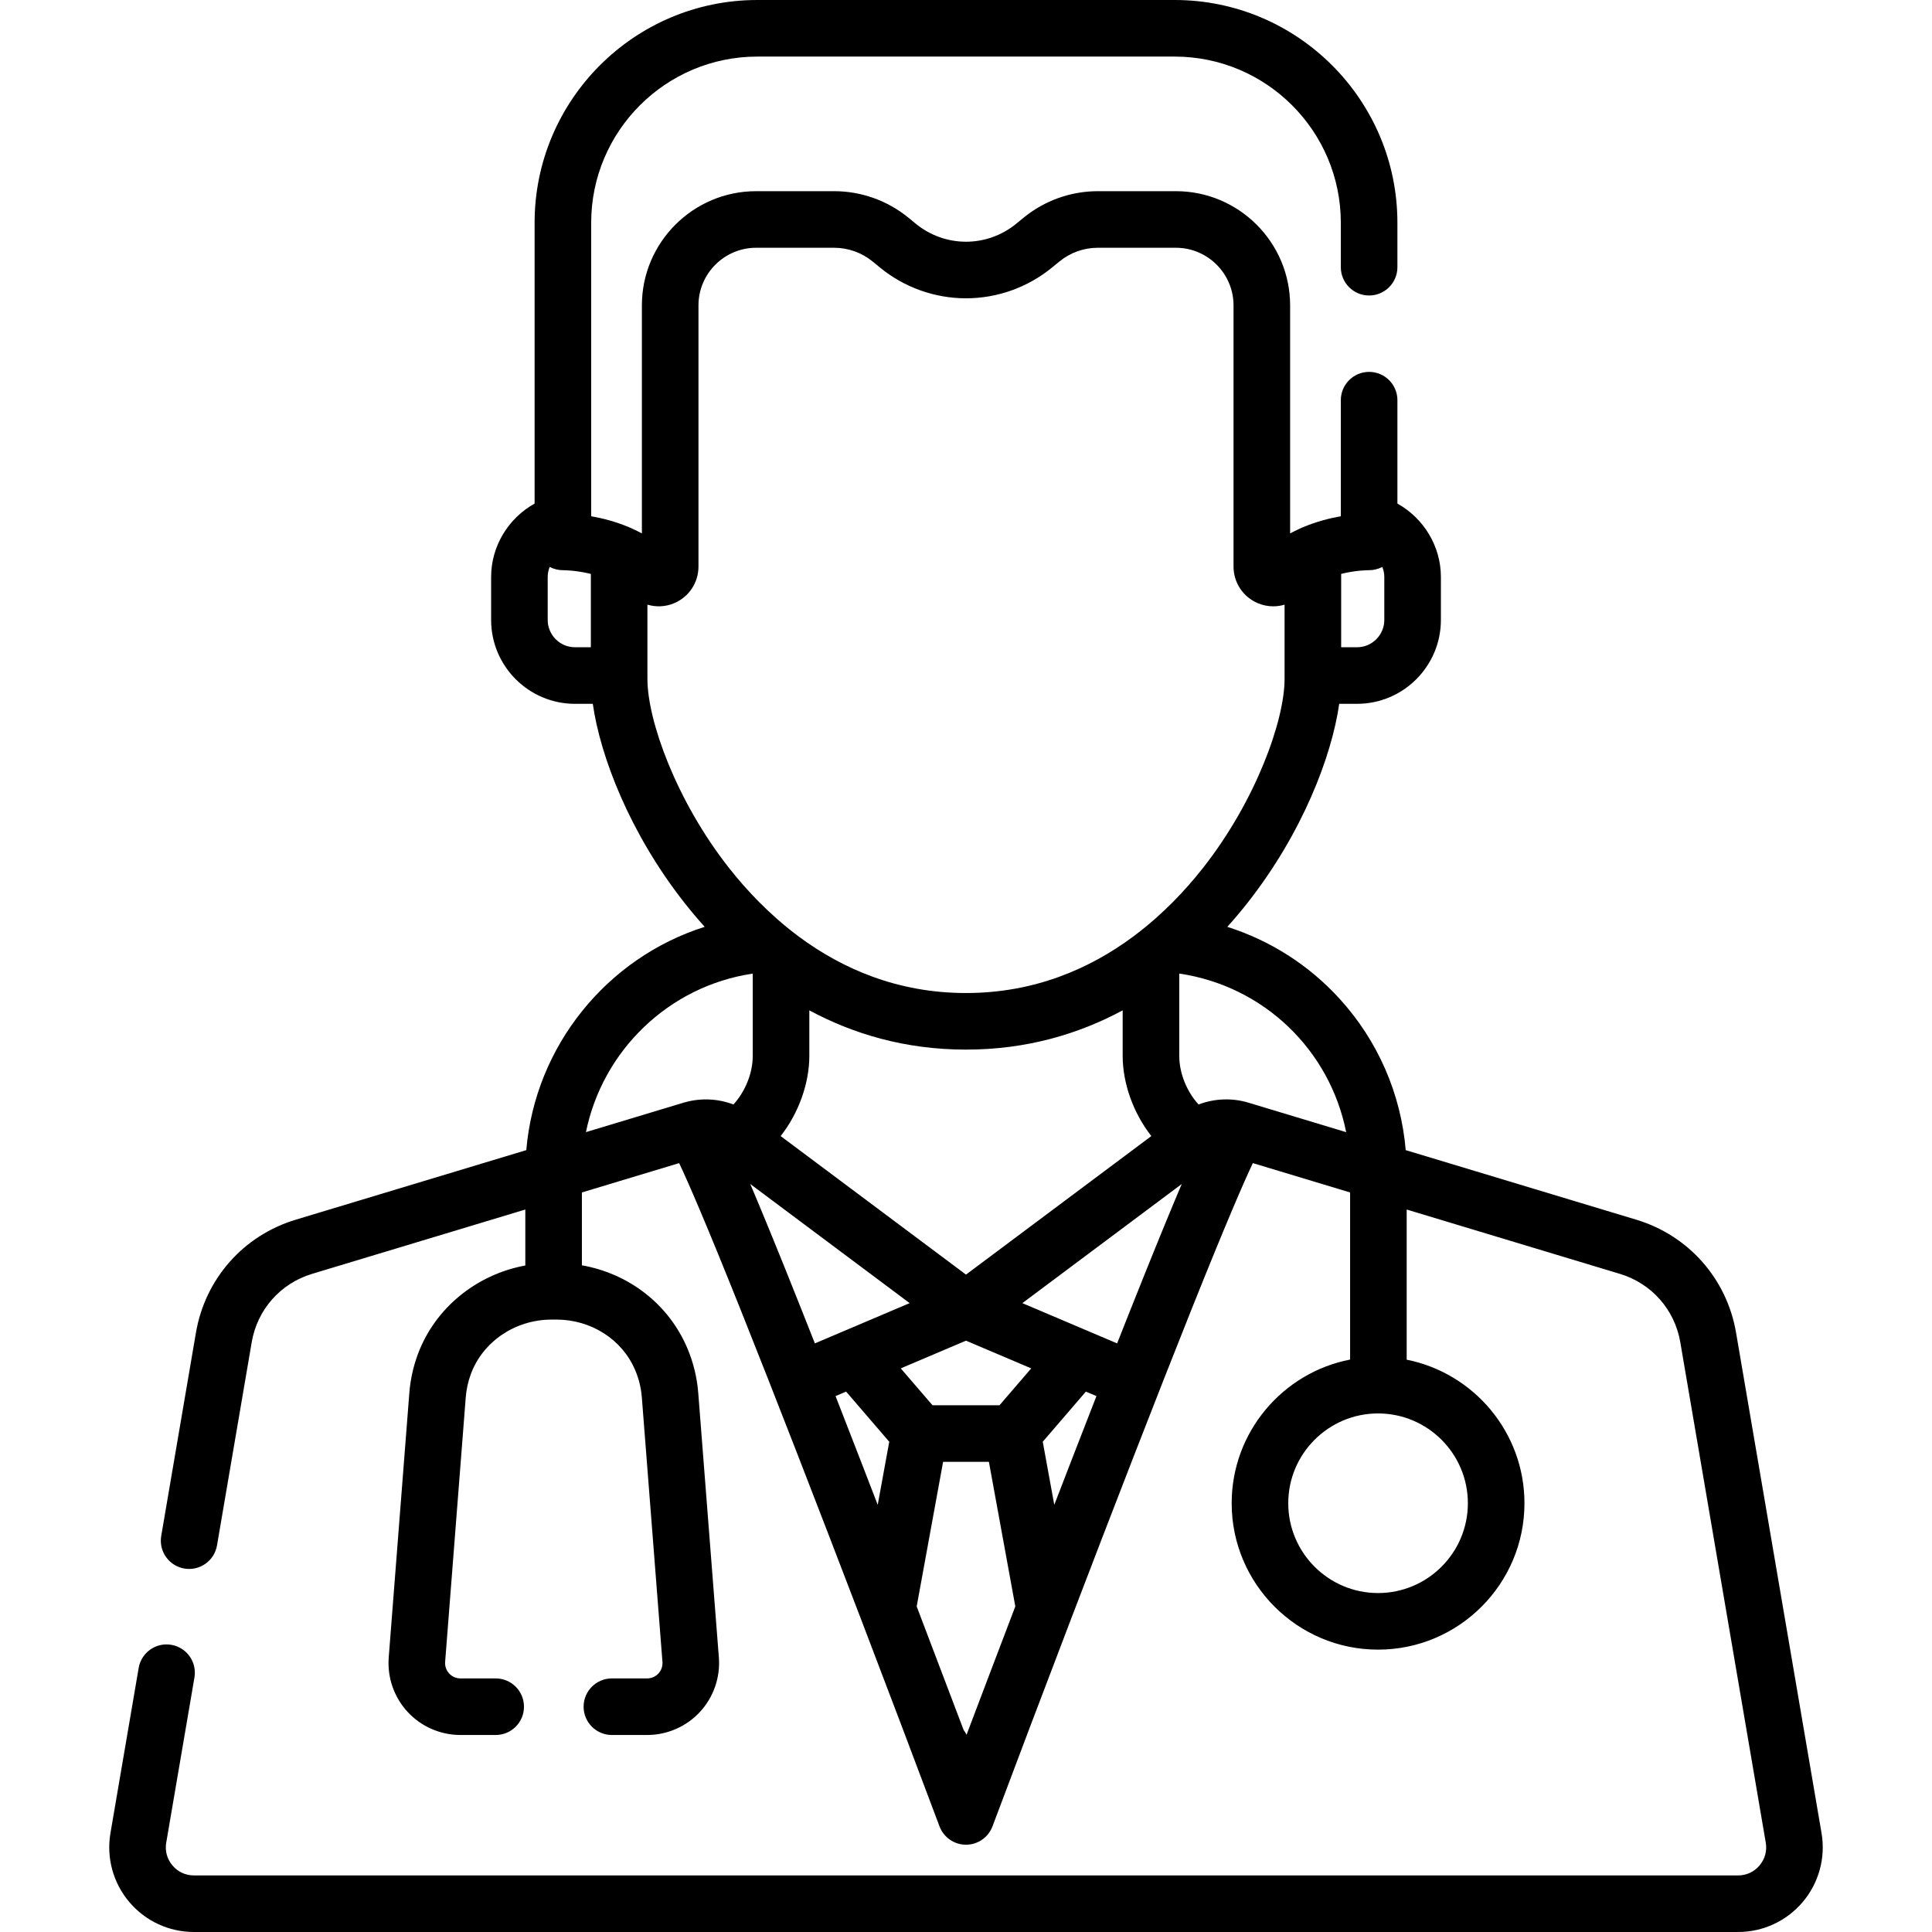
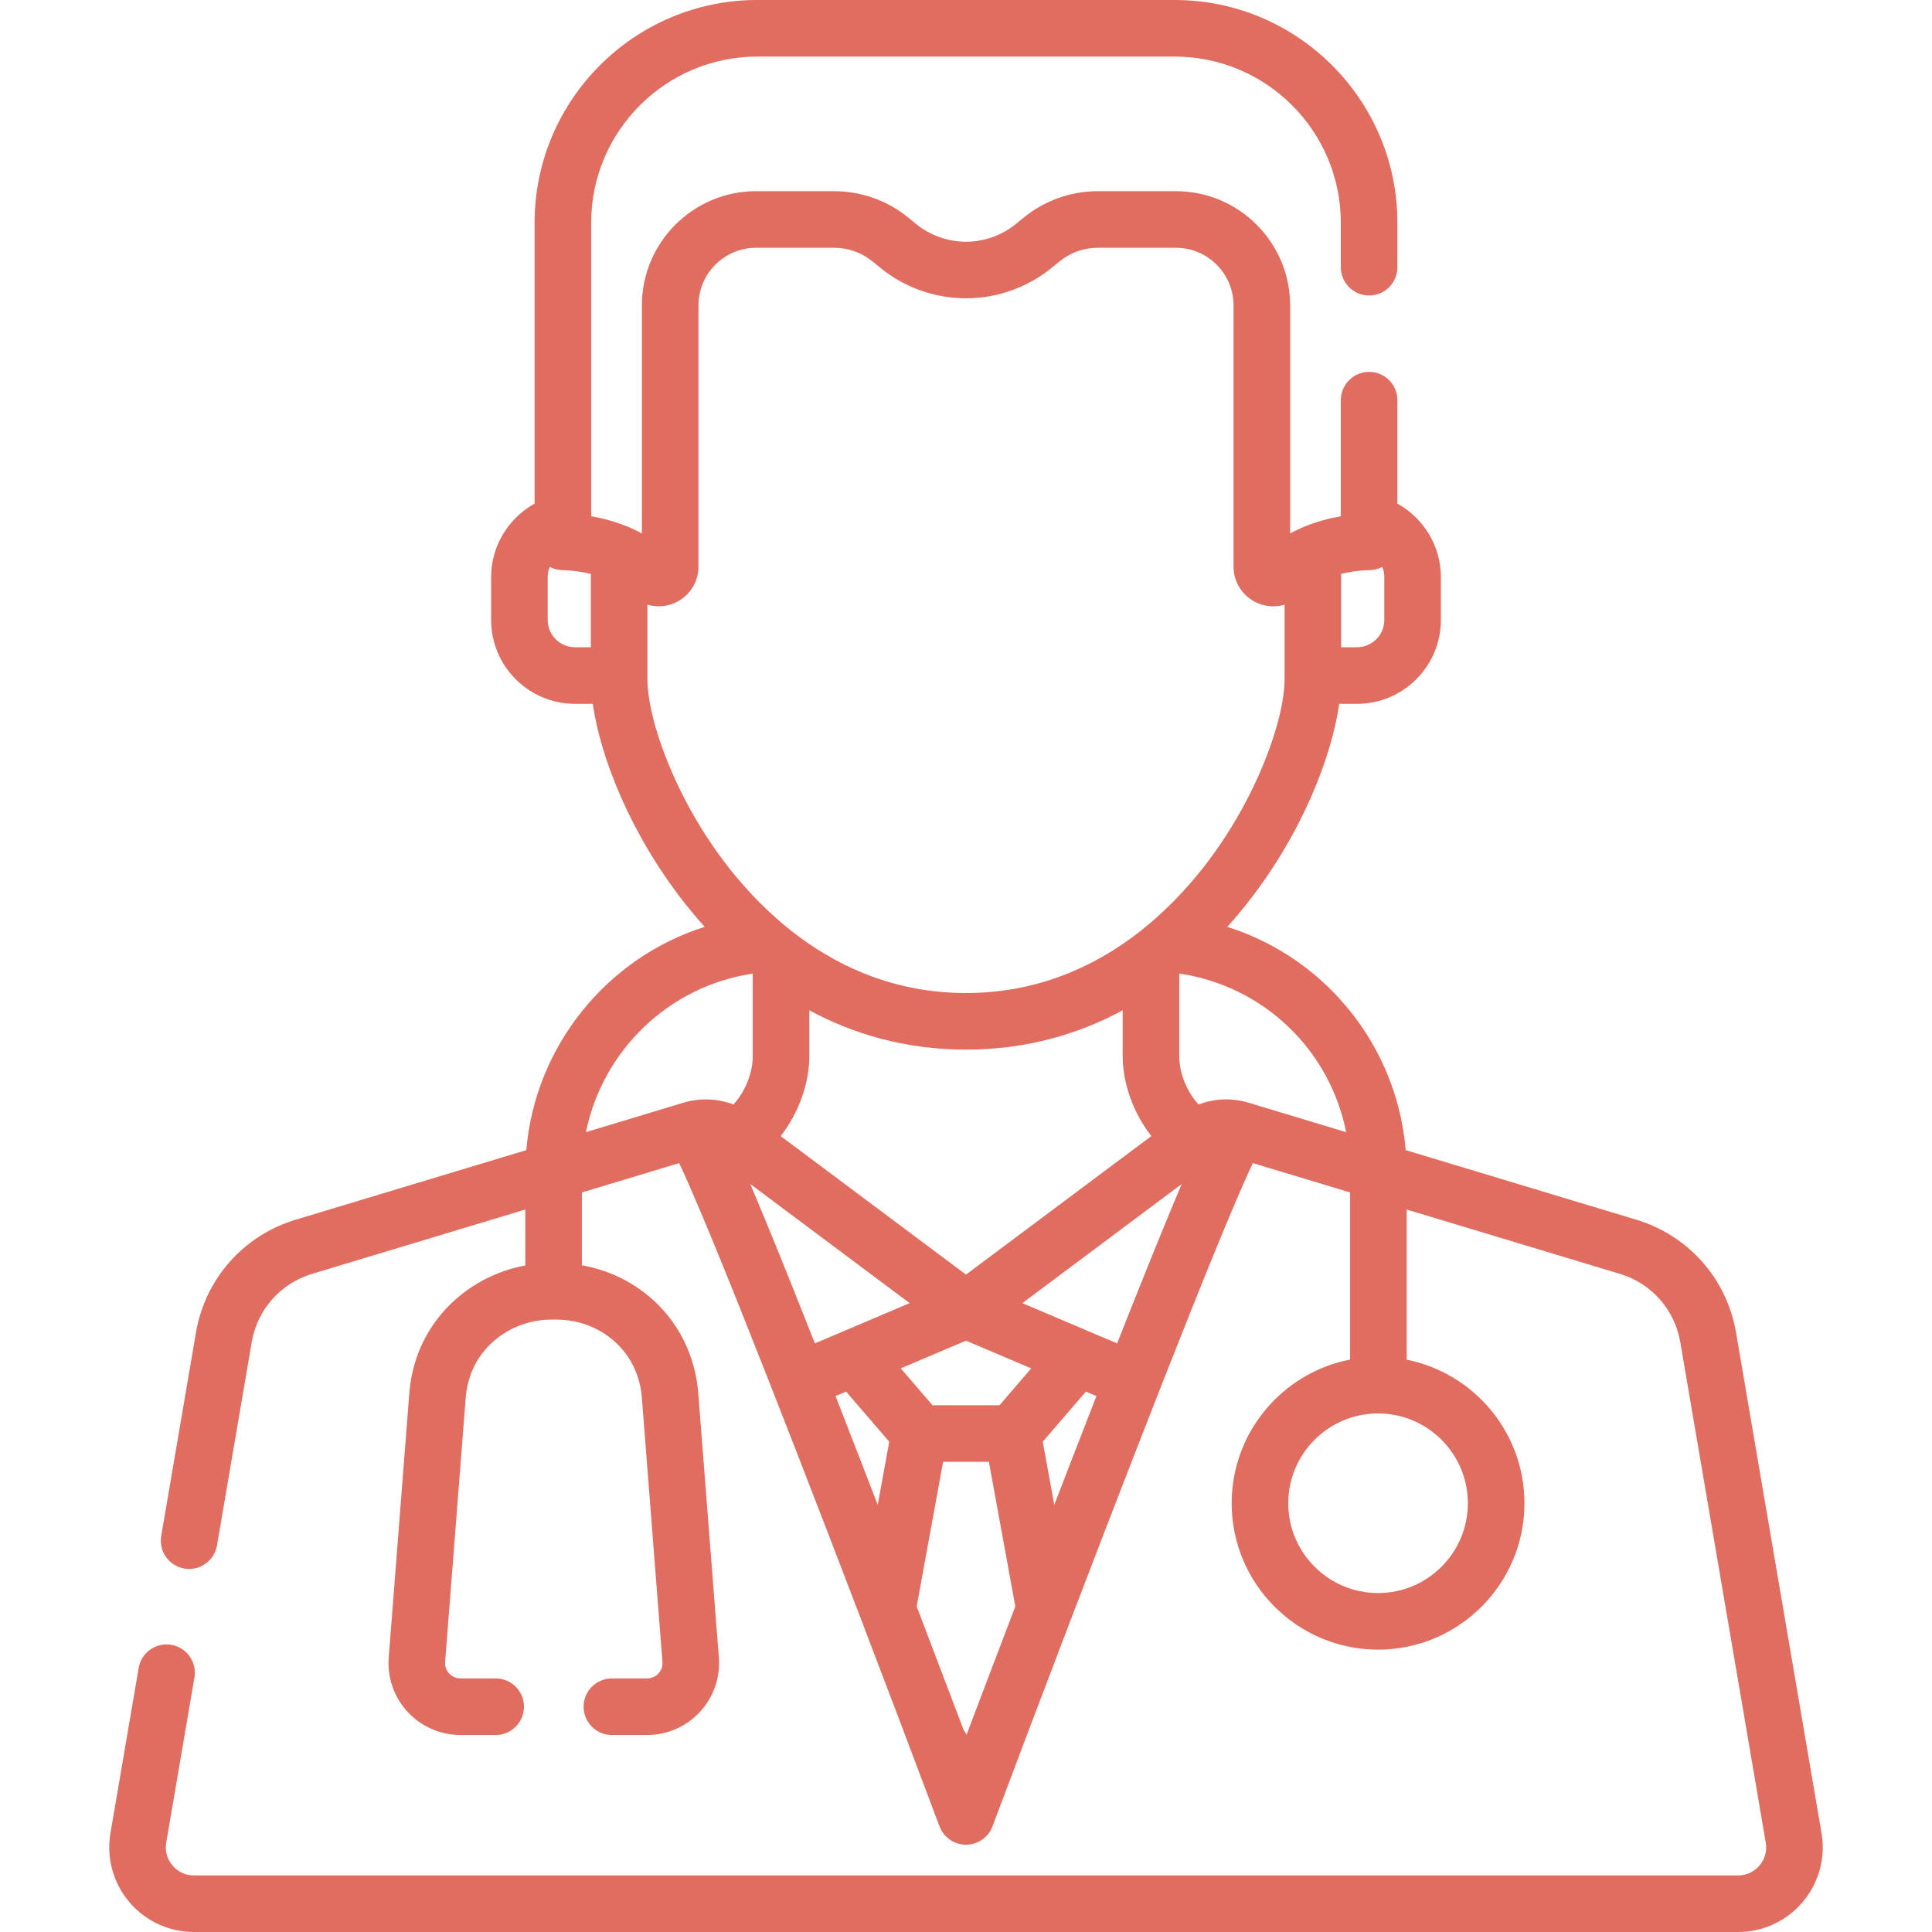
- <svg xmlns="http://www.w3.org/2000/svg" version="1.1" id="Capa_1" x="0px" y="0px" viewBox="0 0 512 512" style="enable-background:new 0 0 512 512;" xml:space="preserve">
+ <svg xmlns="http://www.w3.org/2000/svg" fill="#E06D60" version="1.1" id="Capa_1" x="0px" y="0px" viewBox="0 0 512 512" style="enable-background:new 0 0 512 512;" xml:space="preserve">
  <g>
    <g>
      <path d="M482.726,485.783l-22.65-132.603c-2.441-14.287-12.576-25.764-26.453-29.95l-61.092-18.433    c-1.265-14.934-7.388-29.023-17.578-40.175c-8.151-8.92-18.403-15.415-29.704-18.999c1.934-2.146,3.727-4.285,5.372-6.377    c14.528-18.477,22.306-38.833,24.286-52.724h4.713c12.258,0,22.231-9.972,22.231-22.231v-11.396    c0-8.181-4.602-15.594-11.523-19.441V106.05c0-4.141-3.357-7.498-7.498-7.498s-7.497,3.356-7.497,7.498v30.764    c-2.92,0.507-6.404,1.383-9.968,2.884c-0.365,0.133-0.72,0.287-1.056,0.472c-0.805,0.367-1.611,0.754-2.414,1.19V80.938    c0-16.693-13.58-30.273-30.273-30.273h-20.695c-7.138,0-14.111,2.487-19.637,7.005l-2.031,1.66c-3.73,3.05-8.438,4.73-13.257,4.73    c-4.819,0-9.528-1.68-13.258-4.73l-2.03-1.66c-5.526-4.517-12.499-7.005-19.637-7.005H200.38    c-16.693,0-30.273,13.58-30.273,30.273v60.422c-0.803-0.436-1.609-0.823-2.414-1.19c-0.336-0.185-0.69-0.339-1.055-0.472    c-3.564-1.501-7.049-2.377-9.968-2.884V59.025c0-24.278,19.752-44.03,44.03-44.03h110.601c24.279,0,44.03,19.752,44.03,44.03    v11.786c0,4.141,3.357,7.498,7.497,7.498s7.498-3.356,7.498-7.498V59.025C370.326,26.479,343.847,0,311.301,0H200.7    c-32.547,0-59.025,26.479-59.025,59.025v74.43c-6.921,3.847-11.523,11.259-11.523,19.441v11.396    c0,12.259,9.973,22.231,22.231,22.231h4.713c1.979,13.891,9.758,34.247,24.286,52.724c1.643,2.09,3.435,4.227,5.367,6.371    c-25.98,8.252-44.926,31.61-47.277,59.179L78.378,323.23c-13.877,4.186-24.013,15.663-26.453,29.95l-9.198,53.849    c-0.697,4.082,2.047,7.955,6.128,8.652c4.08,0.699,7.955-2.046,8.653-6.128l9.198-53.849c1.476-8.644,7.608-15.586,16.003-18.118    l56.505-17.049v14.831c-12.952,2.384-23.973,11.281-28.512,23.608c-1.205,3.272-1.954,6.698-2.226,10.182l-5.461,70.095    c-0.412,5.28,1.415,10.538,5.01,14.423c3.595,3.886,8.694,6.116,13.989,6.116h9.348c4.141,0,7.498-3.356,7.498-7.498    c0-4.142-3.357-7.497-7.498-7.497h-9.348c-1.129,0-2.215-0.474-2.982-1.304c-0.766-0.828-1.155-1.948-1.067-3.073l5.461-70.096    c0.165-2.111,0.618-4.186,1.348-6.167c3.158-8.575,11.686-14.382,21.223-14.449l1.235-0.009c0.058-0.001,0.115-0.001,0.172-0.001    c9.269,0,17.474,5.256,20.935,13.427c0.971,2.291,1.561,4.713,1.755,7.199l5.463,70.097c0.087,1.124-0.302,2.244-1.068,3.073    c-0.766,0.828-1.853,1.303-2.982,1.303h-9.348c-4.141,0-7.498,3.356-7.498,7.497c0,4.141,3.357,7.498,7.498,7.498h9.348    c5.295,0,10.395-2.229,13.989-6.116c3.596-3.887,5.423-9.144,5.011-14.422l-5.463-70.096c-0.32-4.102-1.295-8.101-2.898-11.884    c-4.939-11.657-15.5-19.762-27.938-21.955v-19.306l25.774-7.777c2.345,4.939,6.992,15.612,16.197,38.619    c9.277,23.214,20.808,52.969,31.867,81.895c0.079,0.243,0.17,0.48,0.272,0.712c7.38,19.311,14.539,38.225,20.662,54.541    c1.098,2.926,3.895,4.864,7.02,4.864c3.125,0,5.922-1.938,7.02-4.864c6.122-16.316,13.281-35.23,20.662-54.541    c0.103-0.232,0.193-0.47,0.272-0.712c11.051-28.909,22.576-58.645,31.849-81.852c9.217-23.037,13.868-33.719,16.214-38.662    l25.774,7.777v44.285c-17.858,3.469-31.385,19.219-31.385,38.077c0,21.391,17.403,38.795,38.795,38.795    c21.392,0,38.795-17.403,38.795-38.795c0-18.796-13.438-34.508-31.21-38.045v-39.792l56.506,17.049    c8.395,2.532,14.526,9.474,16.003,18.118l22.65,132.603c0.376,2.199-0.209,4.349-1.648,6.054c-1.438,1.704-3.459,2.644-5.69,2.644    H51.393c-2.231,0-4.251-0.939-5.69-2.644c-1.438-1.705-2.024-3.854-1.648-6.054l7.475-43.762c0.697-4.082-2.047-7.955-6.128-8.652    c-4.08-0.7-7.955,2.047-8.653,6.128l-7.475,43.762c-1.115,6.532,0.696,13.183,4.968,18.248C38.516,509.096,44.767,512,51.393,512    h409.214c6.626,0,12.878-2.904,17.151-7.969C482.03,498.966,483.841,492.315,482.726,485.783z M355.421,152.089    c3.995-0.996,7.202-0.978,7.238-0.977c1.292,0.017,2.548-0.285,3.664-0.87c0.334,0.831,0.531,1.724,0.531,2.654v11.396    c0,3.99-3.246,7.236-7.236,7.236h-4.197V152.089z M156.579,171.528L156.579,171.528h-4.197c-3.99,0-7.236-3.246-7.236-7.236    v-11.396c0-0.93,0.198-1.823,0.531-2.653c1.115,0.585,2.371,0.887,3.664,0.869c0.057,0.01,3.255-0.008,7.238,0.981V171.528z     M171.574,179.935v-19.698c2.272,0.681,4.757,0.588,7.051-0.369c3.935-1.642,6.477-5.455,6.477-9.716V80.938    c0-8.424,6.854-15.278,15.278-15.278h20.695c3.688,0,7.291,1.285,10.146,3.619l2.03,1.66c6.401,5.234,14.48,8.115,22.749,8.115    c8.269,0,16.348-2.882,22.749-8.115l2.03-1.66c2.854-2.334,6.458-3.619,10.146-3.619h20.695c8.424,0,15.278,6.854,15.278,15.278    v69.215c0,4.26,2.542,8.074,6.477,9.716c1.314,0.548,2.69,0.814,4.054,0.814c1.017,0,2.026-0.149,2.997-0.439v19.691    c0,10.947-7.568,32.205-21.594,50.043c-4.646,5.909-10.618,12.257-17.971,17.805c-0.233,0.156-0.456,0.325-0.669,0.505    c-11.391,8.422-26.038,14.874-44.192,14.874s-32.801-6.452-44.193-14.875c-0.213-0.179-0.435-0.348-0.667-0.503    c-7.353-5.549-13.325-11.897-17.972-17.806C179.143,212.141,171.574,190.882,171.574,179.935z M305.12,301.07L256,337.784    l-49.12-36.714c4.871-6.191,7.6-14.138,7.6-21.23v-12.086c11.551,6.212,25.334,10.404,41.52,10.404s29.97-4.192,41.52-10.404    v12.086C297.52,286.932,300.249,294.879,305.12,301.07z M194.367,292.701c-4.004-1.525-8.443-1.775-12.642-0.636    c-0.184,0.043-0.364,0.092-0.539,0.144l-25.903,7.816c4.381-21.542,21.873-38.688,44.202-42.009v21.824    C199.485,284.544,197.385,289.407,194.367,292.701z M214.716,352.889c-0.014-0.035-0.028-0.07-0.041-0.104    c-0.38-0.961-0.755-1.909-1.127-2.846c-0.067-0.17-0.134-0.339-0.201-0.507c-0.364-0.917-0.725-1.827-1.081-2.722    c-0.025-0.063-0.05-0.125-0.075-0.189c-1.111-2.793-2.182-5.472-3.212-8.039c-0.075-0.186-0.15-0.375-0.225-0.56    c-0.296-0.736-0.587-1.461-0.876-2.177c-0.106-0.263-0.211-0.523-0.316-0.783c-0.28-0.694-0.558-1.384-0.832-2.059    c-0.082-0.202-0.162-0.398-0.243-0.599c-0.497-1.226-0.983-2.421-1.457-3.586c-0.128-0.315-0.259-0.636-0.386-0.947    c-0.186-0.454-0.367-0.896-0.549-1.341c-0.196-0.48-0.392-0.956-0.584-1.424c-0.072-0.175-0.147-0.36-0.219-0.534    c-0.058-0.14-0.111-0.269-0.168-0.408c-0.866-2.104-1.689-4.087-2.47-5.952c-0.006-0.015-0.013-0.03-0.019-0.045    c-0.416-0.993-0.823-1.963-1.214-2.887c-0.203-0.479-0.403-0.95-0.599-1.412l42.245,31.574l-17.652,7.499    c-0.031,0.013-0.063,0.026-0.094,0.04l-7.37,3.131C215.533,354.955,215.124,353.919,214.716,352.889z M232.606,398.797    c-1.481-3.843-2.973-7.708-4.468-11.569c-2.338-6.039-4.571-11.781-6.708-17.251l2.798-1.189l11.432,13.289L232.606,398.797z     M256.145,459.735c-0.215-0.446-0.471-0.867-0.767-1.259c-3.388-8.955-7.688-20.286-12.447-32.753l7-38.325h12.138l7,38.325    C264.082,438.784,259.603,450.594,256.145,459.735z M264.881,372.404h-17.762l-8.405-9.77L256,355.291l17.286,7.343    L264.881,372.404z M283.862,387.228c-1.495,3.861-2.987,7.726-4.468,11.569l-3.054-16.721l11.432-13.289l2.798,1.189    C288.433,375.446,286.2,381.189,283.862,387.228z M312.58,315.18c-0.371,0.876-0.757,1.795-1.15,2.733    c-0.051,0.122-0.103,0.245-0.154,0.368c-0.389,0.93-0.785,1.88-1.195,2.869c-0.027,0.065-0.055,0.134-0.082,0.2    c-0.354,0.853-0.717,1.733-1.086,2.63c-0.069,0.168-0.134,0.323-0.203,0.492c-0.082,0.201-0.17,0.414-0.253,0.617    c-0.164,0.4-0.331,0.808-0.499,1.216c-0.206,0.503-0.411,1.004-0.622,1.519c-0.067,0.164-0.136,0.335-0.204,0.5    c-0.522,1.279-1.058,2.597-1.606,3.951c-0.086,0.212-0.171,0.42-0.257,0.635c-0.271,0.669-0.547,1.352-0.824,2.039    c-0.108,0.269-0.217,0.537-0.326,0.809c-0.286,0.709-0.575,1.427-0.867,2.155c-0.082,0.203-0.165,0.411-0.247,0.615    c-1.017,2.532-2.072,5.173-3.167,7.925c-0.036,0.091-0.072,0.18-0.108,0.272c-0.354,0.889-0.712,1.793-1.074,2.704    c-0.067,0.17-0.135,0.34-0.203,0.511c-0.374,0.942-0.751,1.894-1.133,2.861c-0.007,0.018-0.014,0.036-0.021,0.053    c-0.412,1.042-0.826,2.09-1.248,3.16l-7.377-3.134c-0.026-0.011-0.052-0.022-0.077-0.033l-17.662-7.503l42.245-31.574    C312.982,314.23,312.782,314.7,312.58,315.18z M330.814,292.21c-0.001,0-0.003-0.001-0.004-0.001    c-0.006-0.002-0.013-0.003-0.019-0.006c-4.35-1.305-8.99-1.089-13.157,0.498c-3.019-3.294-5.118-8.157-5.118-12.861v-21.835    c22.469,3.312,39.908,20.297,44.232,42.029L330.814,292.21z M389.001,398.375c0,13.124-10.677,23.8-23.8,23.8    s-23.8-10.676-23.8-23.8c0-13.124,10.677-23.8,23.8-23.8S389.001,385.251,389.001,398.375z" />
    </g>
  </g>
  <g>
</g>
  <g>
</g>
  <g>
</g>
  <g>
</g>
  <g>
</g>
  <g>
</g>
  <g>
</g>
  <g>
</g>
  <g>
</g>
  <g>
</g>
  <g>
</g>
  <g>
</g>
  <g>
</g>
  <g>
</g>
  <g>
</g>
</svg>
